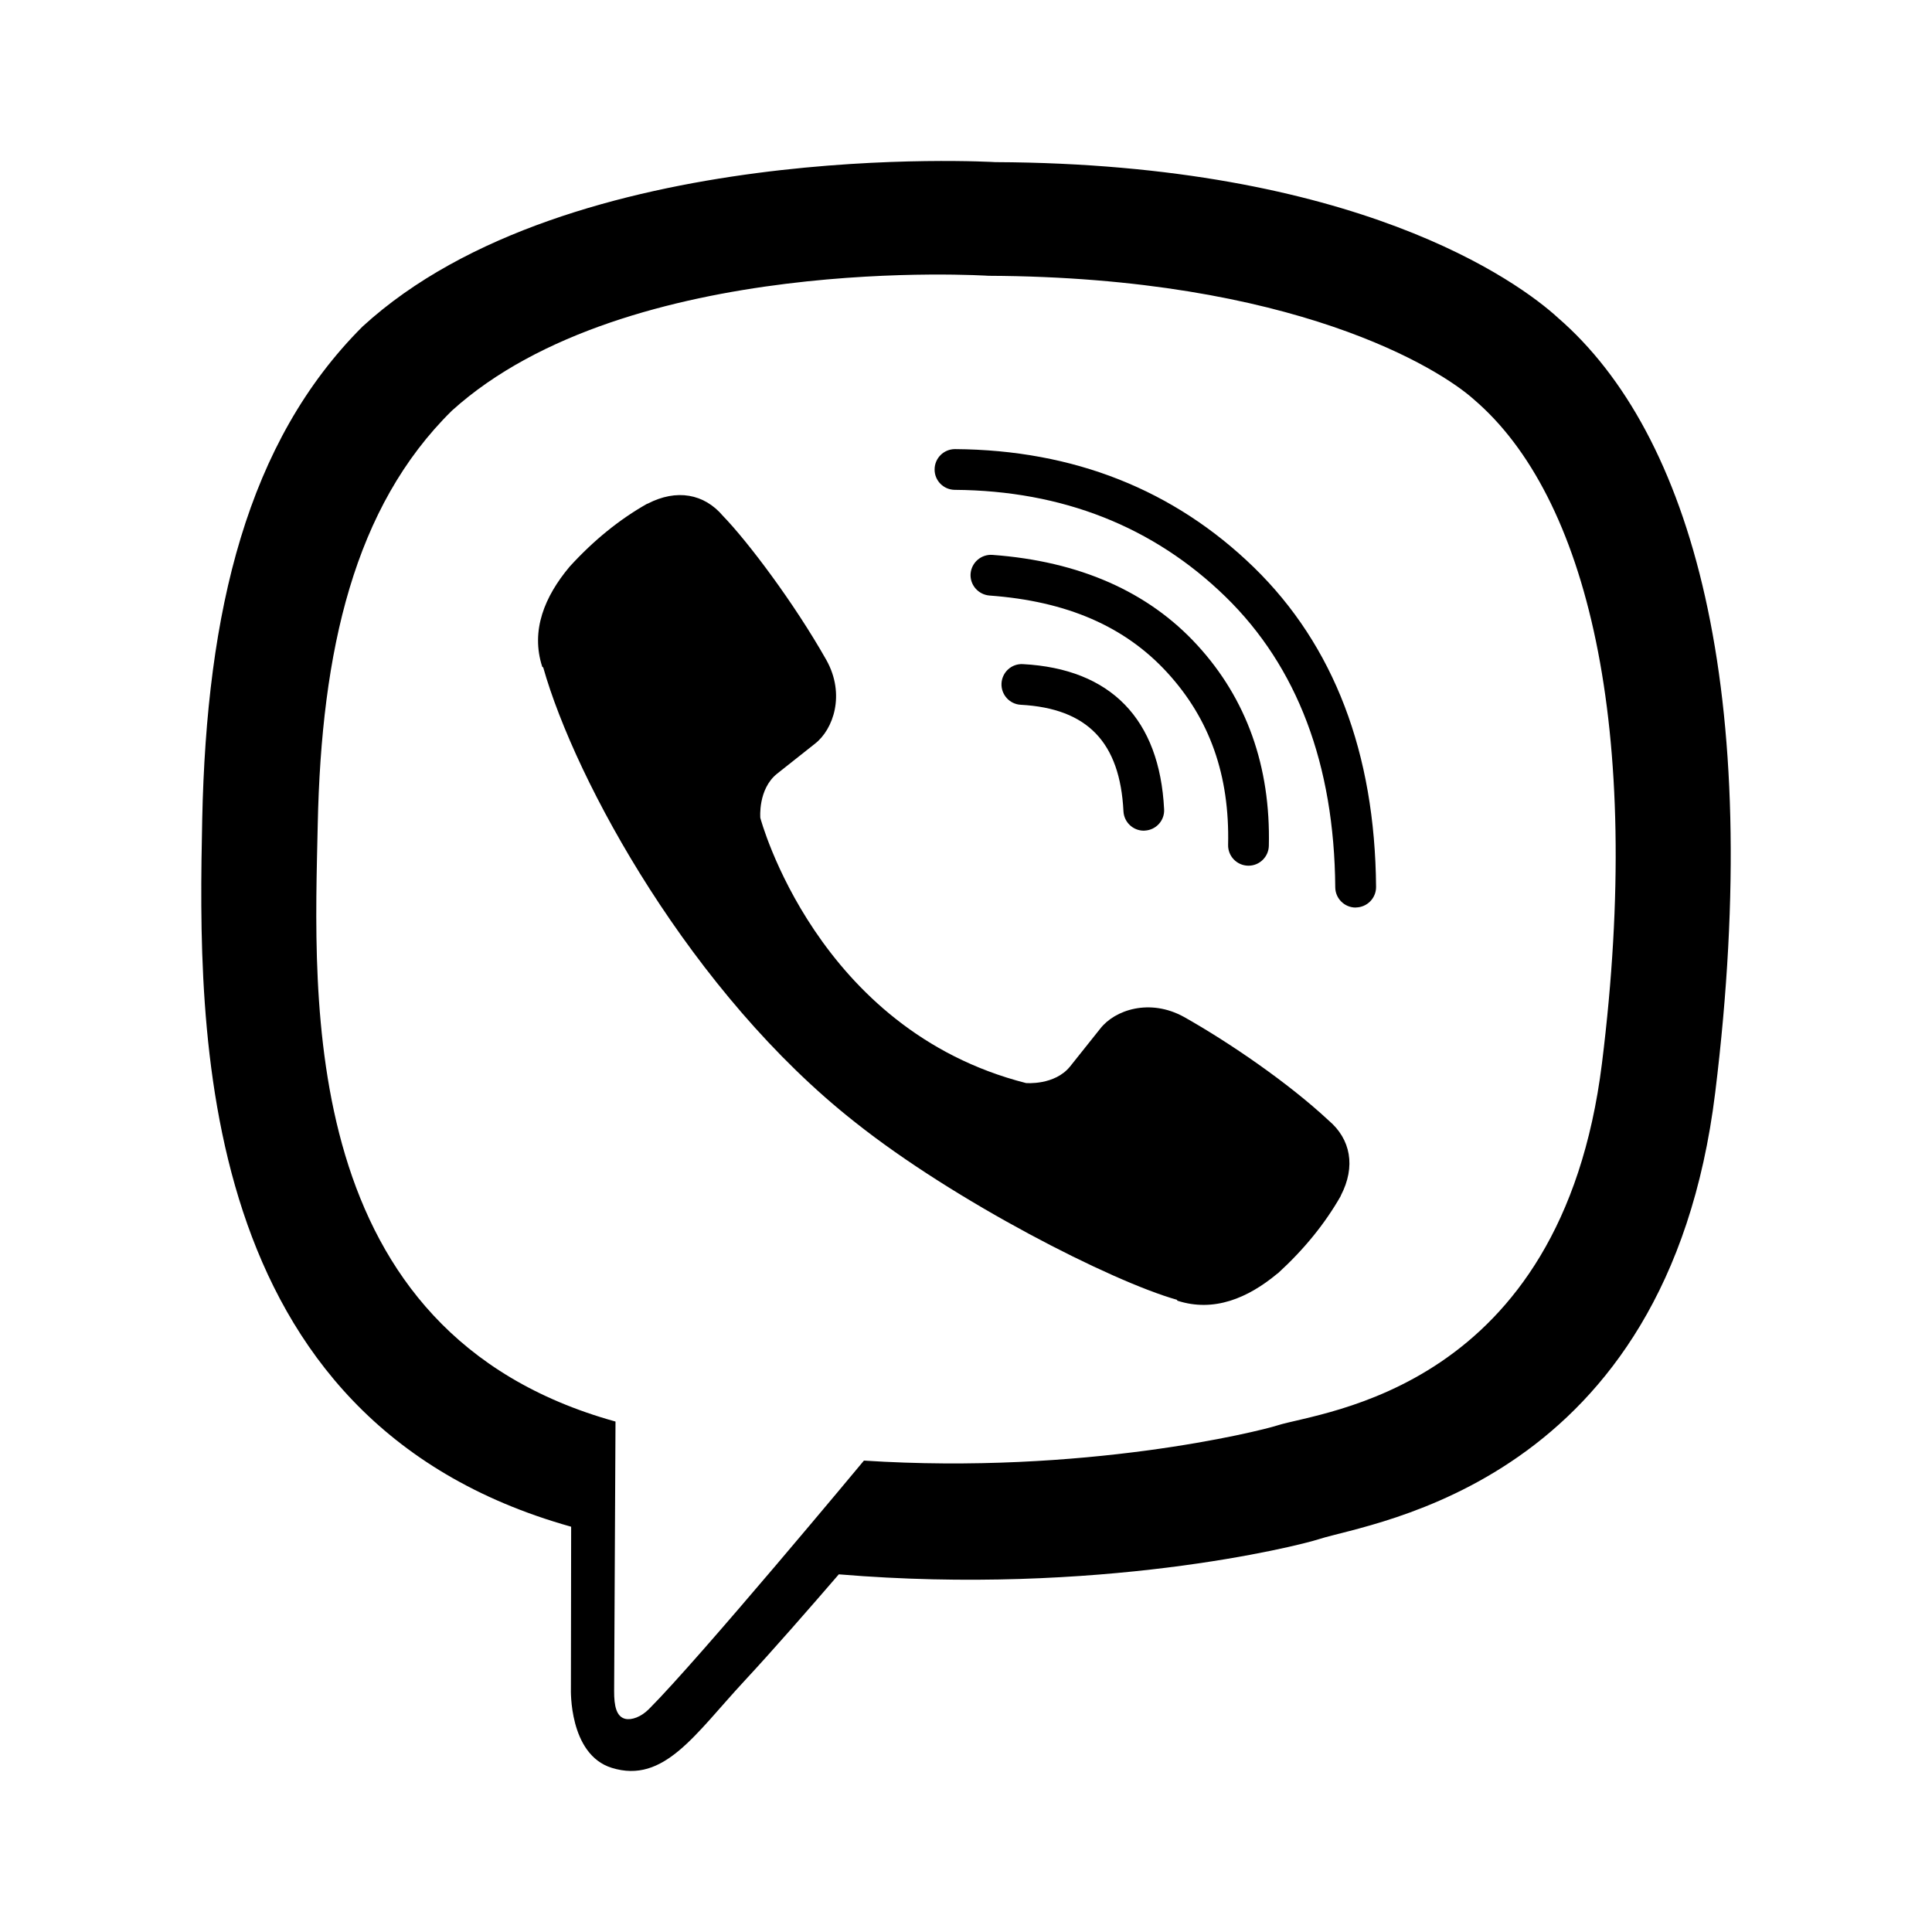
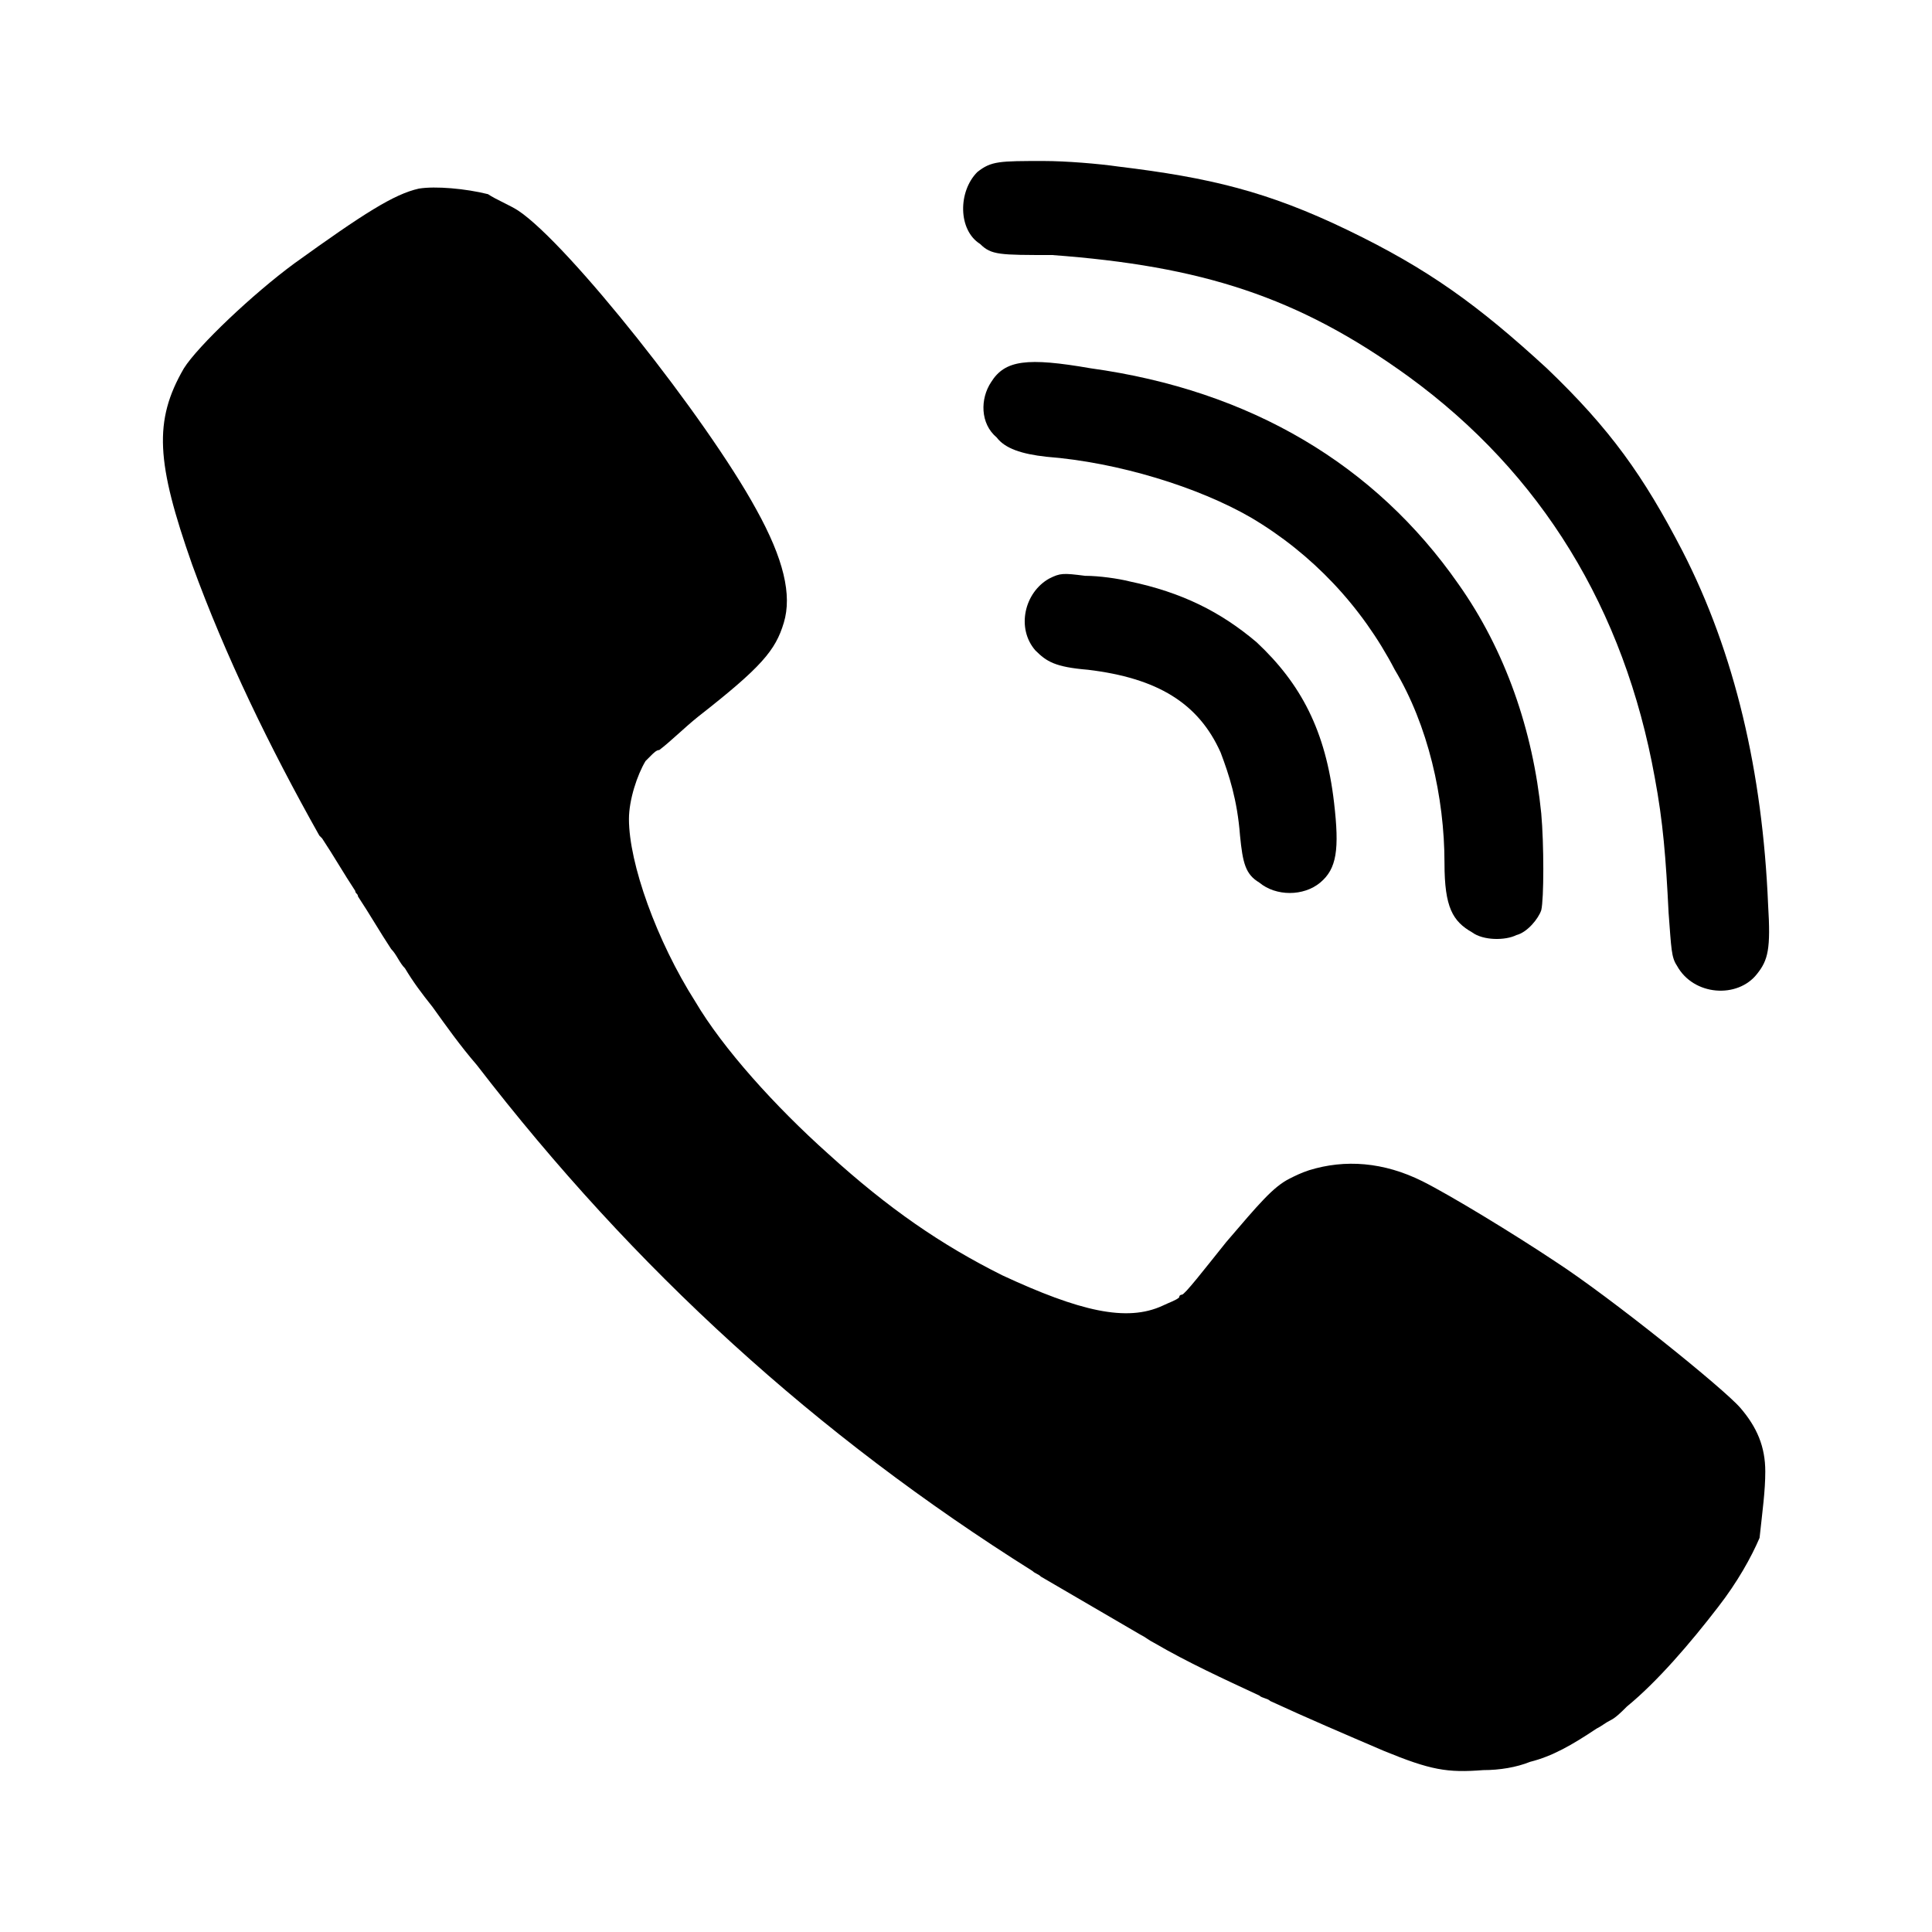
- <svg xmlns="http://www.w3.org/2000/svg" version="1.1" viewBox="0 0 24 24" enable-background="new 0 0 24 24">
-   <path fill="currentColor" d="M12.745,13.454c0,0,0.356,0.032,0.548-0.206l0.374-0.469c0.18-0.233,0.616-0.382,1.043-0.145c0.564,0.318,1.294,0.818,1.794,1.284c0.275,0.232,0.34,0.573,0.152,0.934l-0.002,0.007c-0.194,0.34-0.452,0.659-0.778,0.957l-0.008,0.005c-0.367,0.306-0.79,0.483-1.241,0.337l-0.008-0.012c-0.811-0.229-2.758-1.22-3.999-2.207C8.59,12.341,7.147,9.704,6.748,8.291L6.736,8.283C6.589,7.83,6.768,7.408,7.073,7.043l0.006-0.007C7.377,6.71,7.696,6.452,8.037,6.259l0.008-0.002C8.405,6.07,8.748,6.133,8.981,6.409C9.287,6.725,9.862,7.485,10.266,8.2c0.237,0.425,0.088,0.861-0.144,1.04L9.651,9.613c-0.237,0.192-0.206,0.547-0.206,0.547S10.141,12.791,12.745,13.454z M16.841,11.274c-0.139,0-0.253-0.112-0.254-0.252c-0.012-1.525-0.471-2.74-1.364-3.61c-0.895-0.871-2.026-1.317-3.362-1.327c-0.14-0.001-0.253-0.115-0.251-0.255c0.001-0.139,0.114-0.251,0.253-0.251h0.002c1.471,0.01,2.72,0.505,3.712,1.47c0.993,0.968,1.504,2.304,1.517,3.969c0.001,0.139-0.111,0.253-0.251,0.255C16.843,11.274,16.841,11.274,16.841,11.274z M15.51,10.754h-0.006c-0.14-0.003-0.251-0.119-0.248-0.258c0.02-0.865-0.228-1.565-0.756-2.141c-0.526-0.574-1.248-0.887-2.208-0.957c-0.139-0.011-0.245-0.132-0.235-0.271c0.011-0.139,0.132-0.244,0.271-0.234c1.08,0.079,1.937,0.457,2.545,1.121c0.612,0.667,0.912,1.506,0.889,2.493C15.759,10.644,15.646,10.754,15.51,10.754z M14.209,10.319c-0.134,0-0.246-0.105-0.253-0.241C13.913,9.22,13.508,8.8,12.681,8.755c-0.14-0.007-0.247-0.127-0.24-0.266c0.008-0.14,0.126-0.247,0.266-0.239c1.092,0.058,1.698,0.682,1.754,1.803c0.008,0.139-0.1,0.258-0.24,0.265C14.221,10.318,14.209,10.319,14.209,10.319z M19.9,13.21c-0.505,4.064-3.483,4.321-4.032,4.497c-0.234,0.075-2.406,0.614-5.136,0.437c0,0-2.035,2.45-2.671,3.087c-0.099,0.099-0.215,0.139-0.294,0.121c-0.109-0.027-0.139-0.157-0.138-0.345l0.017-3.347v-0.001c-3.975-1.102-3.744-5.246-3.699-7.415s0.453-3.947,1.666-5.142c2.179-1.97,6.668-1.676,6.668-1.676c3.791,0.017,5.607,1.156,6.029,1.537C19.709,6.159,20.421,9.02,19.9,13.21z M19.355,3.949c-0.498-0.457-2.51-1.915-6.991-1.935c0,0-5.284-0.318-7.86,2.042c-1.434,1.432-1.938,3.526-1.992,6.123c-0.053,2.598-0.122,7.465,4.578,8.785l0.005,0.002l-0.003,2.013c0,0-0.029,0.816,0.508,0.982c0.65,0.201,1.032-0.418,1.654-1.087c0.341-0.367,0.811-0.905,1.166-1.317c3.215,0.268,5.687-0.347,5.968-0.438c0.649-0.211,4.322-0.68,4.919-5.547C21.923,8.554,21.008,5.381,19.355,3.949z" />
+ <svg xmlns="http://www.w3.org/2000/svg" version="1.1" x="0px" y="0px" viewBox="0 0 24 24" enable-background="new 0 0 24 24">
+   <path fill="currentColor" d="M12.141,2.137C12.313,2,12.416,2,12.965,2c0.275,0,0.687,0.034,0.927,0.069c1.133,0.137,1.855,0.309,2.851,0.79c0.996,0.481,1.614,0.927,2.473,1.717c0.79,0.756,1.202,1.339,1.683,2.267c0.653,1.271,0.996,2.748,1.065,4.396c0.034,0.55,0,0.687-0.137,0.859c-0.24,0.309-0.79,0.275-0.996-0.103c-0.069-0.103-0.069-0.206-0.103-0.653c-0.034-0.687-0.069-1.133-0.172-1.683c-0.378-2.095-1.408-3.778-3.057-4.98c-1.374-0.996-2.576-1.374-4.43-1.511c-0.653,0-0.756,0-0.893-0.137C11.9,2.859,11.9,2.378,12.141,2.137" />
+   <path fill="currentColor" d="M15.541,6.43c-0.653-0.378-1.649-0.687-2.542-0.756c-0.309-0.034-0.515-0.103-0.618-0.24c-0.206-0.172-0.206-0.481-0.069-0.687c0.172-0.275,0.446-0.309,1.236-0.172c1.992,0.275,3.538,1.202,4.568,2.679c0.584,0.824,0.927,1.82,1.03,2.851c0.034,0.378,0.034,1.065,0,1.202c-0.034,0.103-0.172,0.275-0.309,0.309c-0.137,0.069-0.412,0.069-0.55-0.034c-0.24-0.137-0.343-0.309-0.343-0.859c0-0.824-0.206-1.717-0.618-2.404C16.915,7.53,16.297,6.877,15.541,6.43" />
+   <path fill="currentColor" d="M16.4,10.964c-0.206,0.172-0.55,0.172-0.756,0c-0.172-0.103-0.206-0.24-0.24-0.584c-0.034-0.446-0.137-0.756-0.24-1.03c-0.275-0.618-0.79-0.927-1.649-1.03c-0.412-0.034-0.515-0.103-0.653-0.24c-0.24-0.275-0.137-0.721,0.172-0.893c0.137-0.069,0.172-0.069,0.446-0.034c0.172,0,0.412,0.034,0.55,0.069c0.653,0.137,1.133,0.378,1.58,0.756c0.55,0.515,0.859,1.099,0.962,1.992C16.64,10.552,16.606,10.792,16.4,10.964" />
+   <path fill="currentColor" d="M21.929,18.28c0-0.309-0.103-0.55-0.309-0.79c-0.206-0.24-1.614-1.374-2.301-1.82c-0.515-0.343-1.305-0.824-1.649-0.996c-0.481-0.24-0.962-0.275-1.408-0.137c-0.103,0.034-0.172,0.069-0.24,0.103c-0.206,0.103-0.378,0.309-0.79,0.79c-0.275,0.343-0.515,0.653-0.55,0.653c0,0-0.034,0-0.034,0.034c-0.034,0.034-0.137,0.069-0.206,0.103l0,0l0,0c-0.446,0.206-1.03,0.069-1.992-0.378c-0.756-0.378-1.408-0.824-2.164-1.511c-0.653-0.584-1.305-1.305-1.649-1.889c-0.481-0.756-0.824-1.717-0.824-2.267c0-0.24,0.103-0.55,0.206-0.721l0,0l0.034-0.034c0,0,0,0,0.034-0.034s0.069-0.069,0.103-0.069C8.329,9.212,8.5,9.041,8.672,8.903c0.79-0.618,0.962-0.824,1.065-1.168c0.103-0.343,0-0.79-0.343-1.408C8.775,5.194,7.058,3.03,6.44,2.618C6.337,2.55,6.165,2.481,6.062,2.412C5.787,2.343,5.409,2.309,5.203,2.343C4.894,2.412,4.516,2.653,3.658,3.271c-0.515,0.378-1.202,1.03-1.374,1.305C1.906,5.228,1.94,5.744,2.387,7.014c0.412,1.133,0.962,2.267,1.58,3.366l0,0l0.034,0.034c0.137,0.206,0.275,0.446,0.412,0.653c0,0.034,0.034,0.034,0.034,0.069c0.137,0.206,0.275,0.446,0.412,0.653c0.069,0.069,0.103,0.172,0.172,0.24c0.103,0.172,0.206,0.309,0.343,0.481c0.172,0.24,0.343,0.481,0.55,0.721c1.958,2.542,4.224,4.602,6.903,6.285c0.034,0.034,0.069,0.034,0.103,0.069c0.412,0.24,0.824,0.481,1.236,0.721c0.069,0.034,0.103,0.069,0.172,0.103c0.412,0.24,0.859,0.446,1.305,0.653c0.034,0.034,0.103,0.034,0.137,0.069c0.446,0.206,0.927,0.412,1.408,0.618c0.584,0.24,0.79,0.275,1.236,0.24c0.206,0,0.412-0.034,0.584-0.103c0.275-0.069,0.515-0.206,0.824-0.412c0.069-0.034,0.103-0.069,0.172-0.103c0.069-0.034,0.137-0.103,0.206-0.172c0.378-0.309,0.79-0.79,1.133-1.236c0.24-0.309,0.412-0.618,0.515-0.859C21.895,18.76,21.929,18.52,21.929,18.28" />
</svg>
